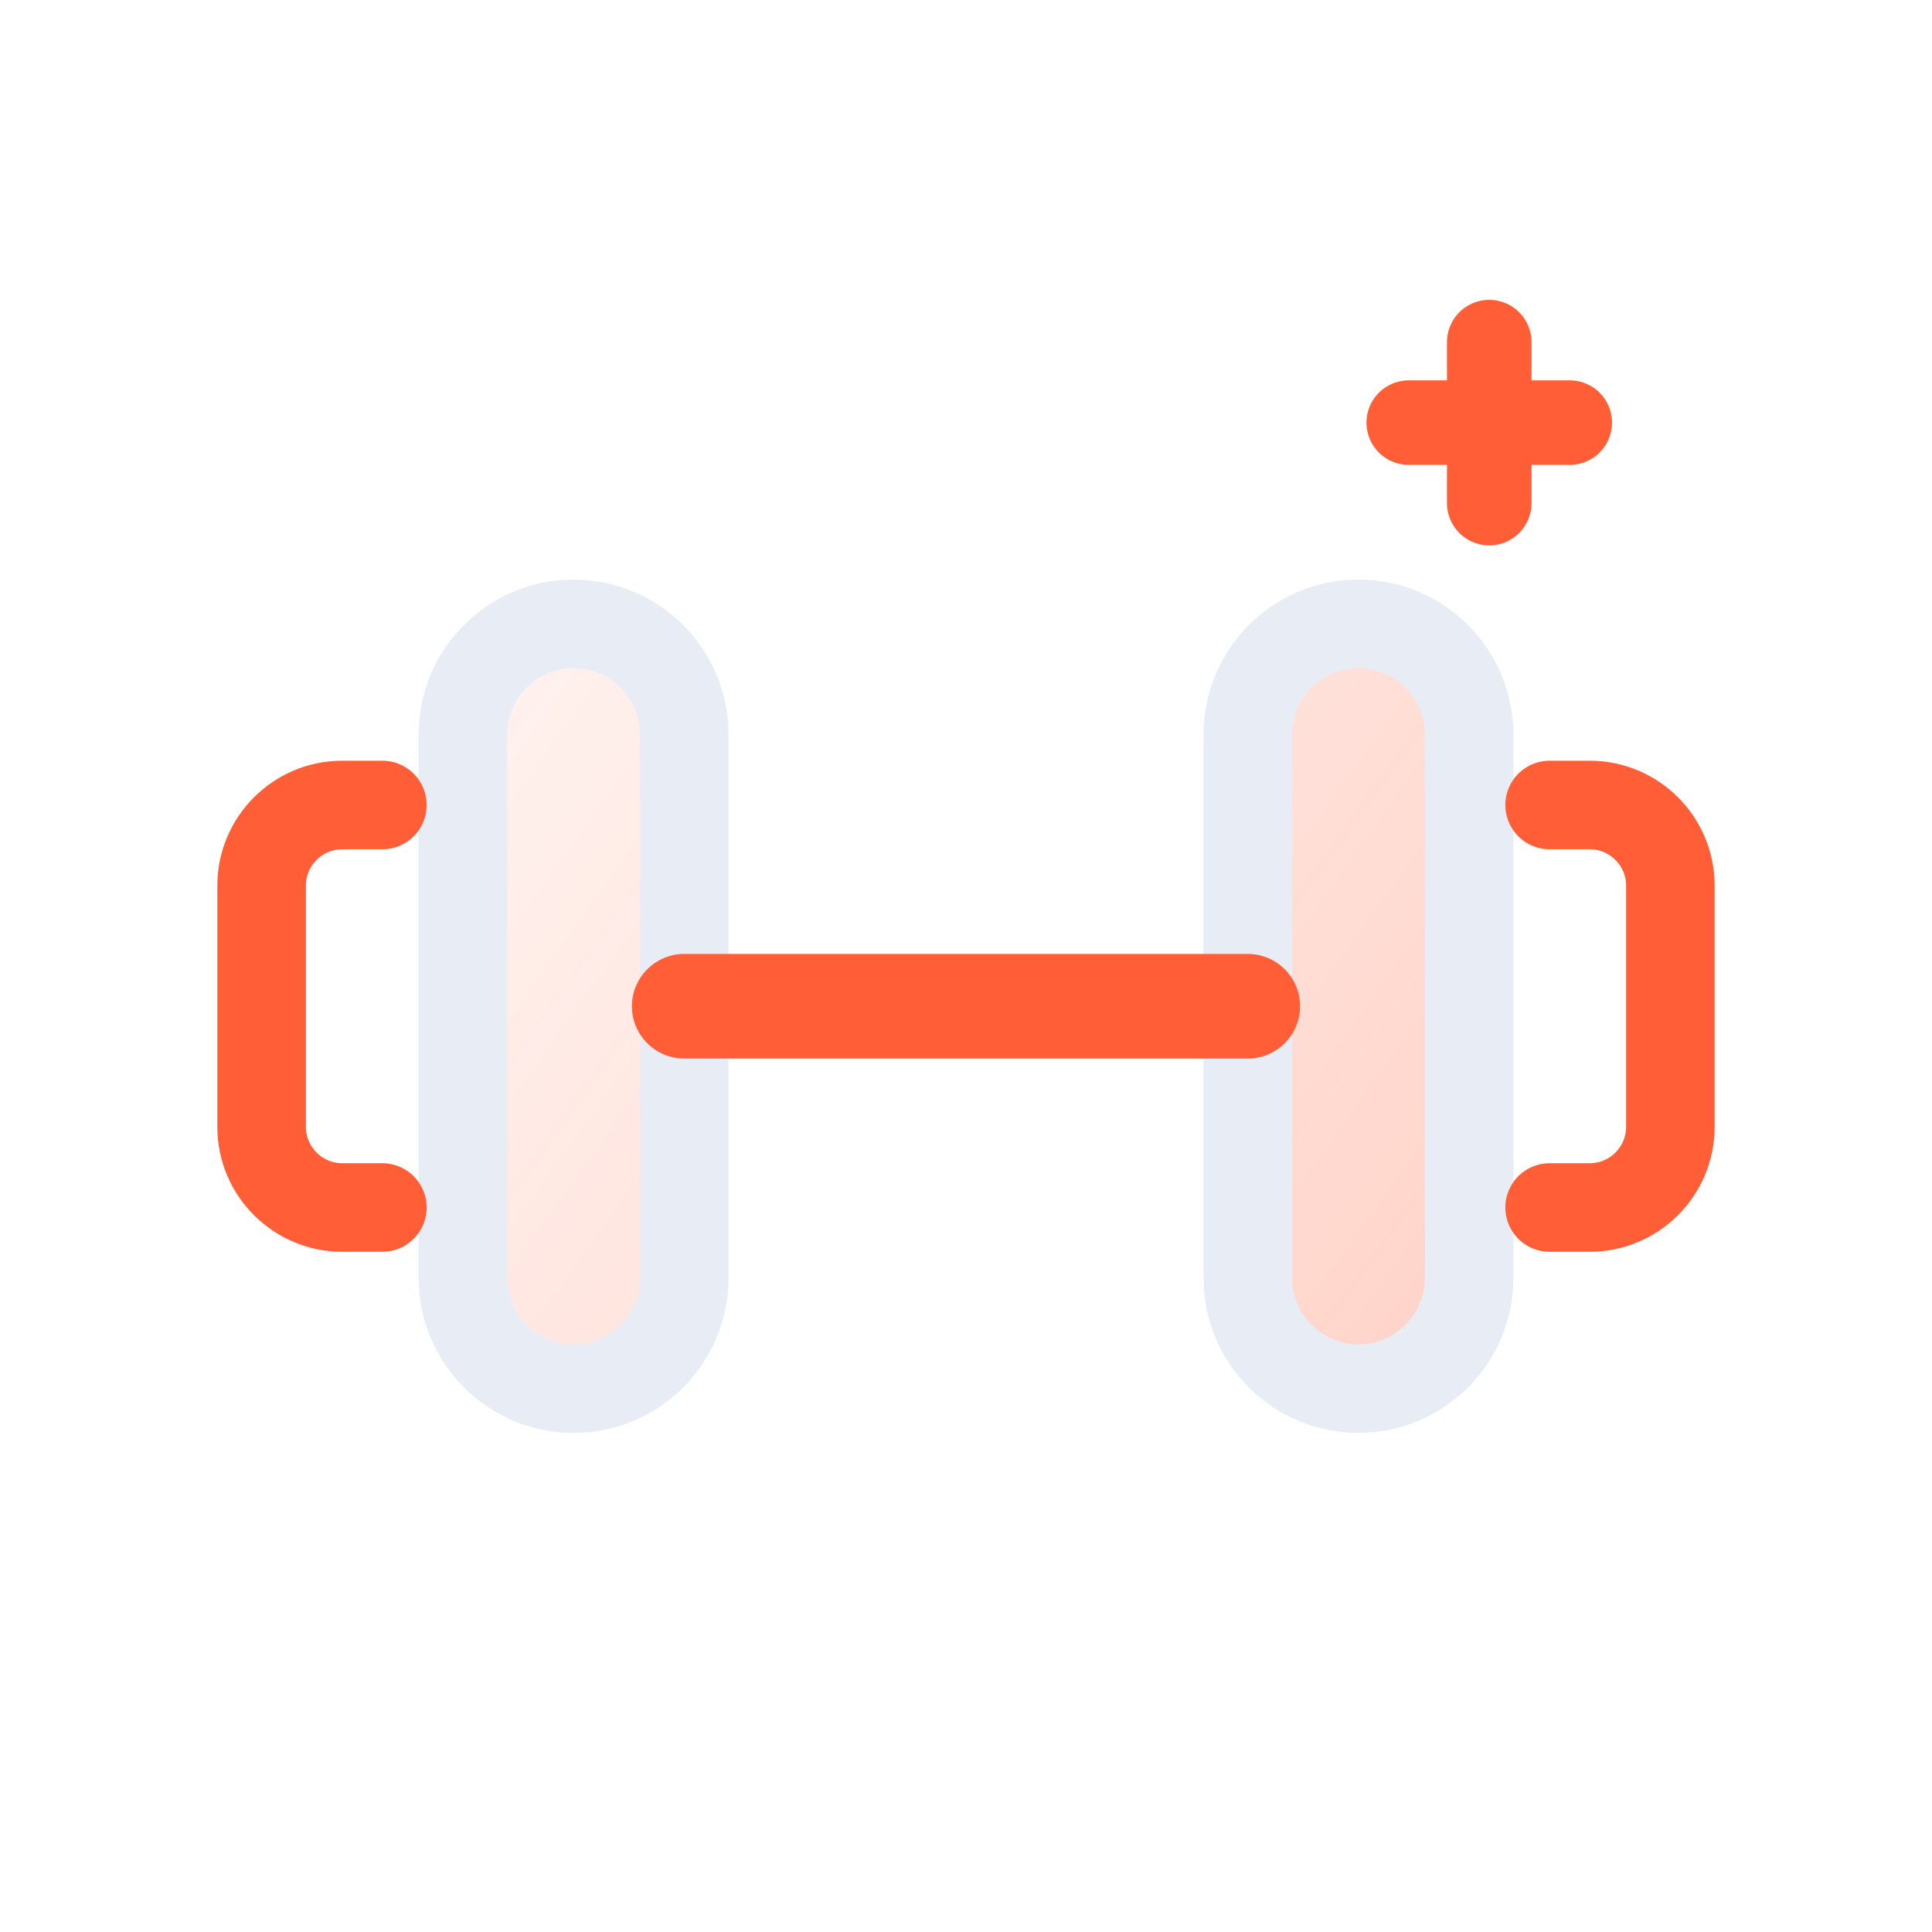
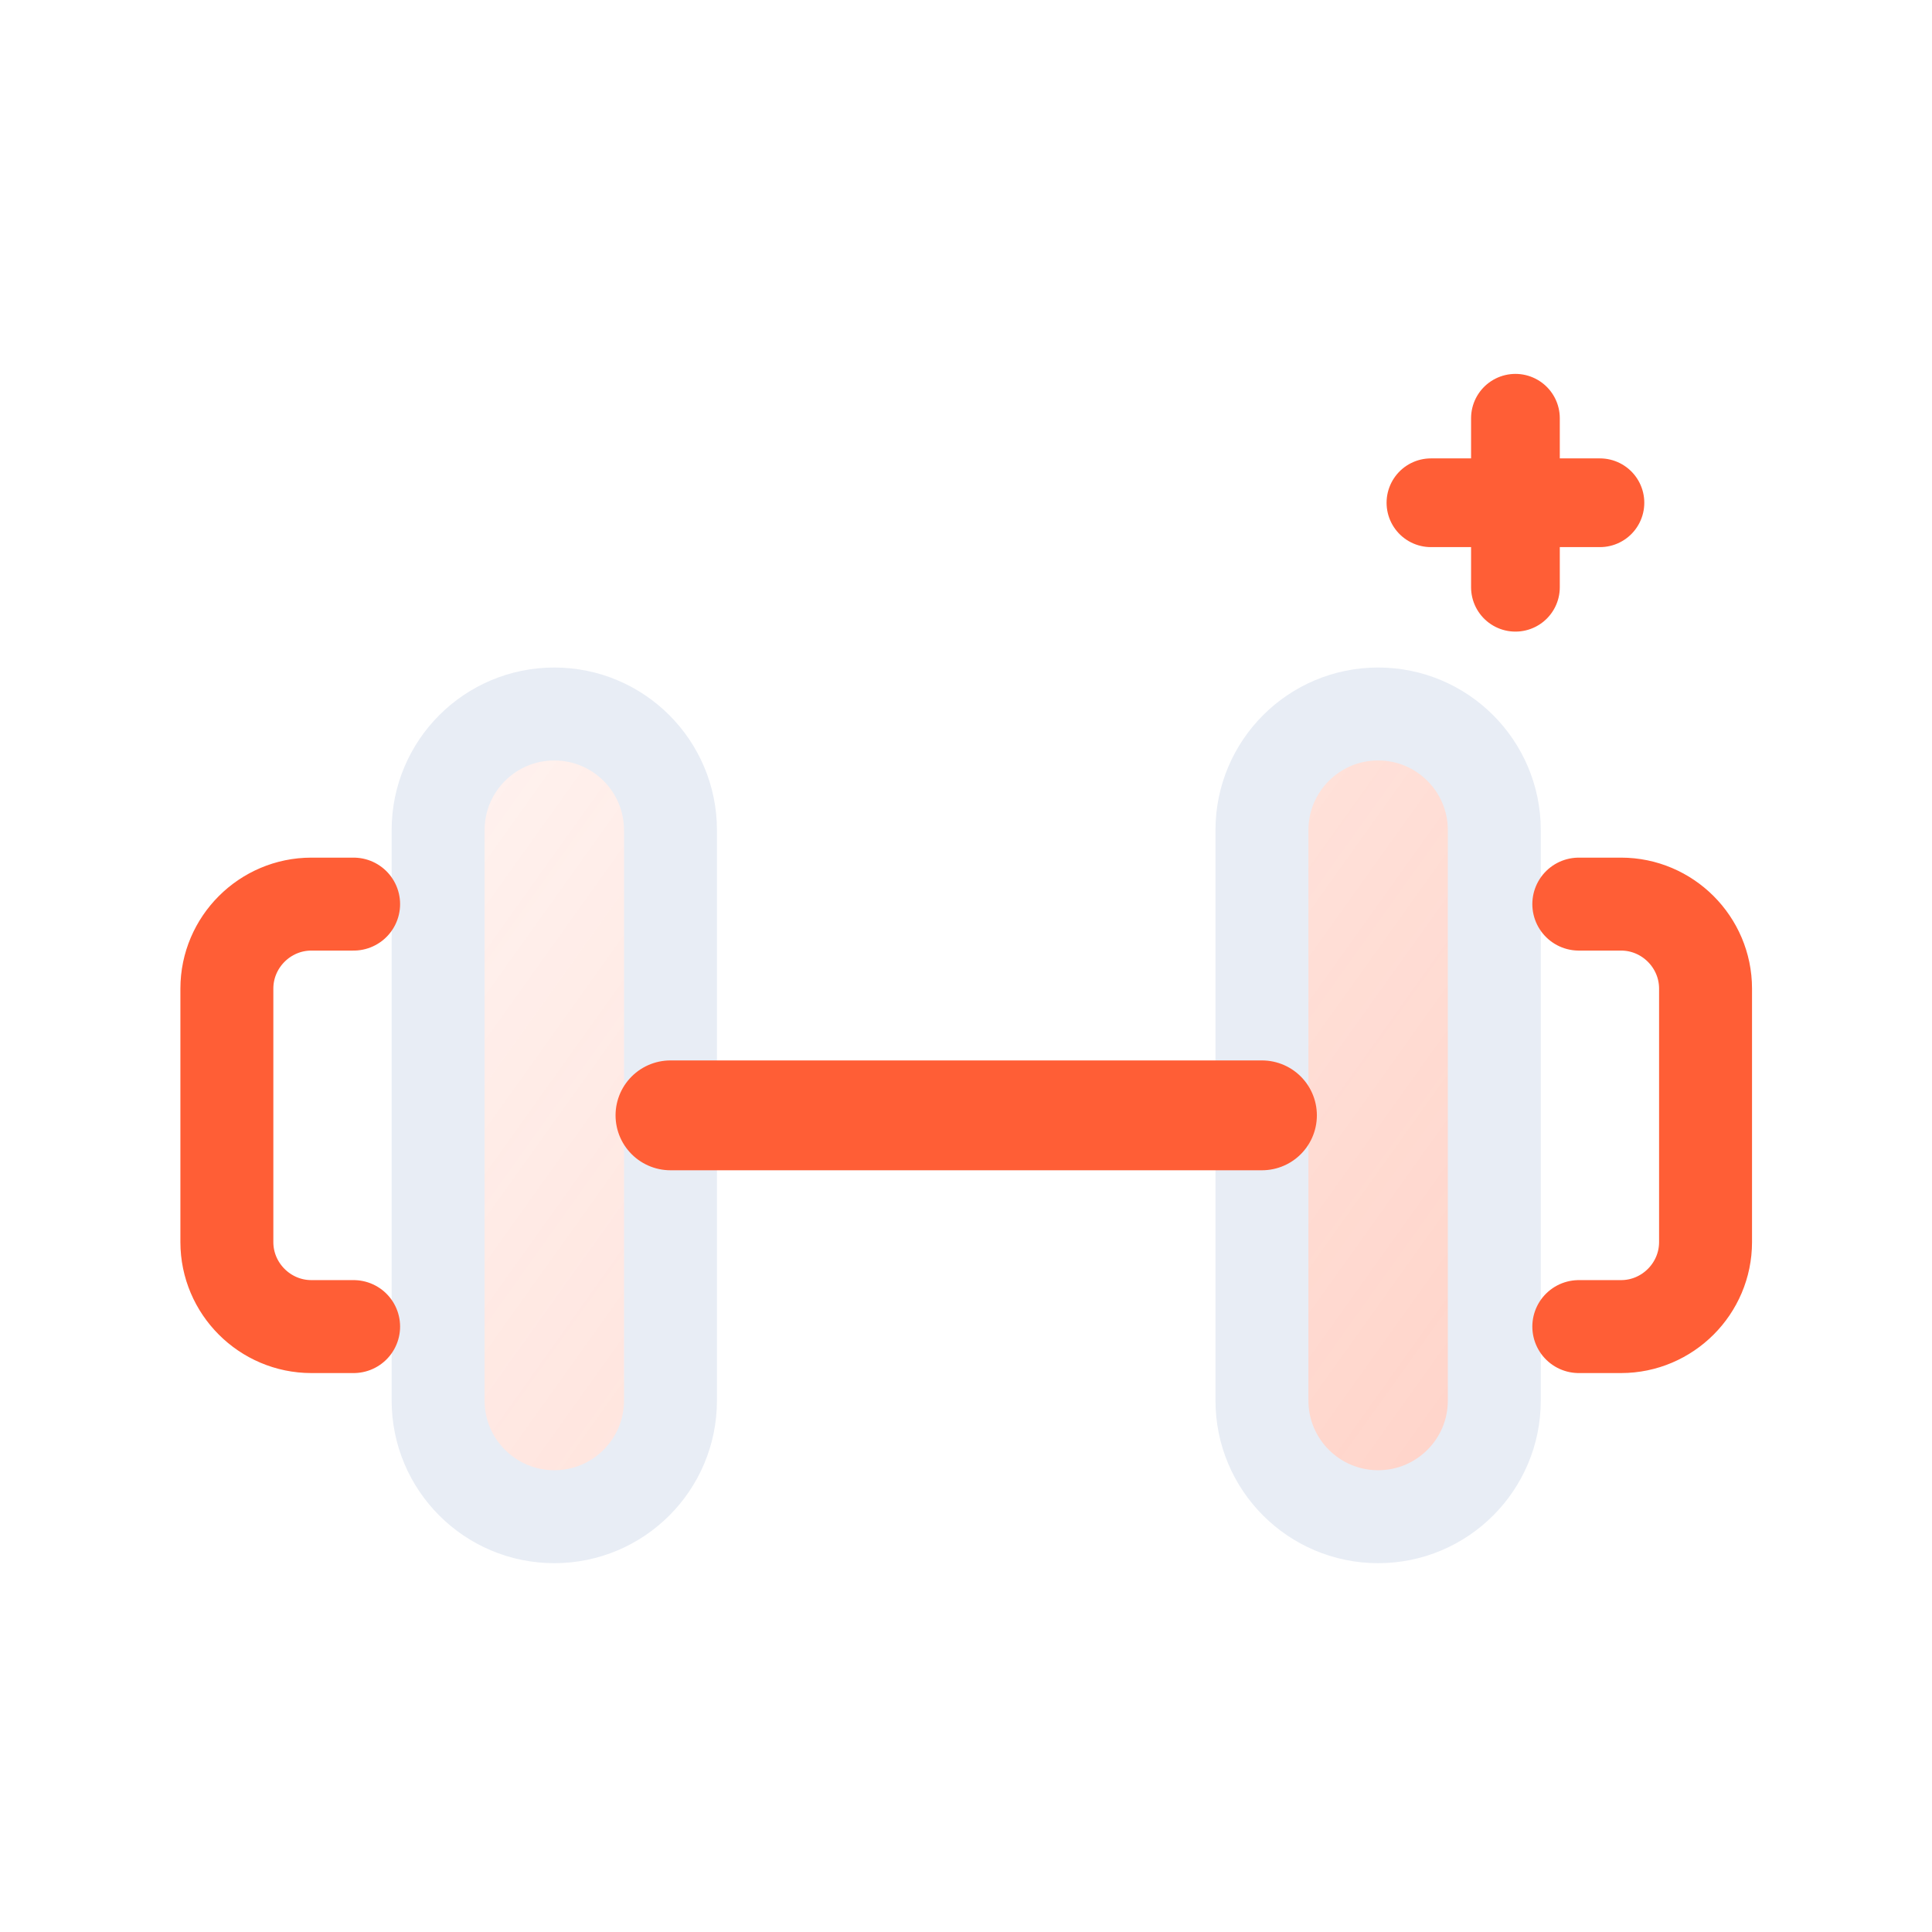
- <svg xmlns="http://www.w3.org/2000/svg" viewBox="0 0 48 48" fill="none">
+ <svg xmlns="http://www.w3.org/2000/svg" viewBox="1.13 -1.40 45.73 45.73" fill="none">
  <defs>
    <linearGradient id="nav-trn-f-blush" x1="10" y1="14" x2="38" y2="34" gradientUnits="userSpaceOnUse">
      <stop offset="0" stop-color="#FF5E36" stop-opacity="0.06" />
      <stop offset="1" stop-color="#FF5E36" stop-opacity="0.28" />
    </linearGradient>
  </defs>
  <rect x="11.5" y="15.5" width="5.5" height="19" rx="2.75" fill="url(#nav-trn-f-blush)" stroke="#E8EDF5" stroke-width="2.2" />
  <rect x="31" y="15.5" width="5.5" height="19" rx="2.75" fill="url(#nav-trn-f-blush)" stroke="#E8EDF5" stroke-width="2.2" />
  <path d="M9.5 20H8.5C7.4 20 6.5 20.9 6.5 22V28C6.5 29.1 7.4 30 8.5 30H9.5" stroke="#FF5E36" stroke-width="2.2" stroke-linecap="round" />
  <path d="M38.5 20H39.5C40.6 20 41.5 20.9 41.5 22V28C41.5 29.1 40.6 30 39.5 30H38.5" stroke="#FF5E36" stroke-width="2.2" stroke-linecap="round" />
  <line x1="17" y1="25" x2="31" y2="25" stroke="#FF5E36" stroke-width="2.6" stroke-linecap="round" />
  <path d="M37 8.5V12.5M35 10.5H39" stroke="#FF5E36" stroke-width="2.1" stroke-linecap="round" />
</svg>
